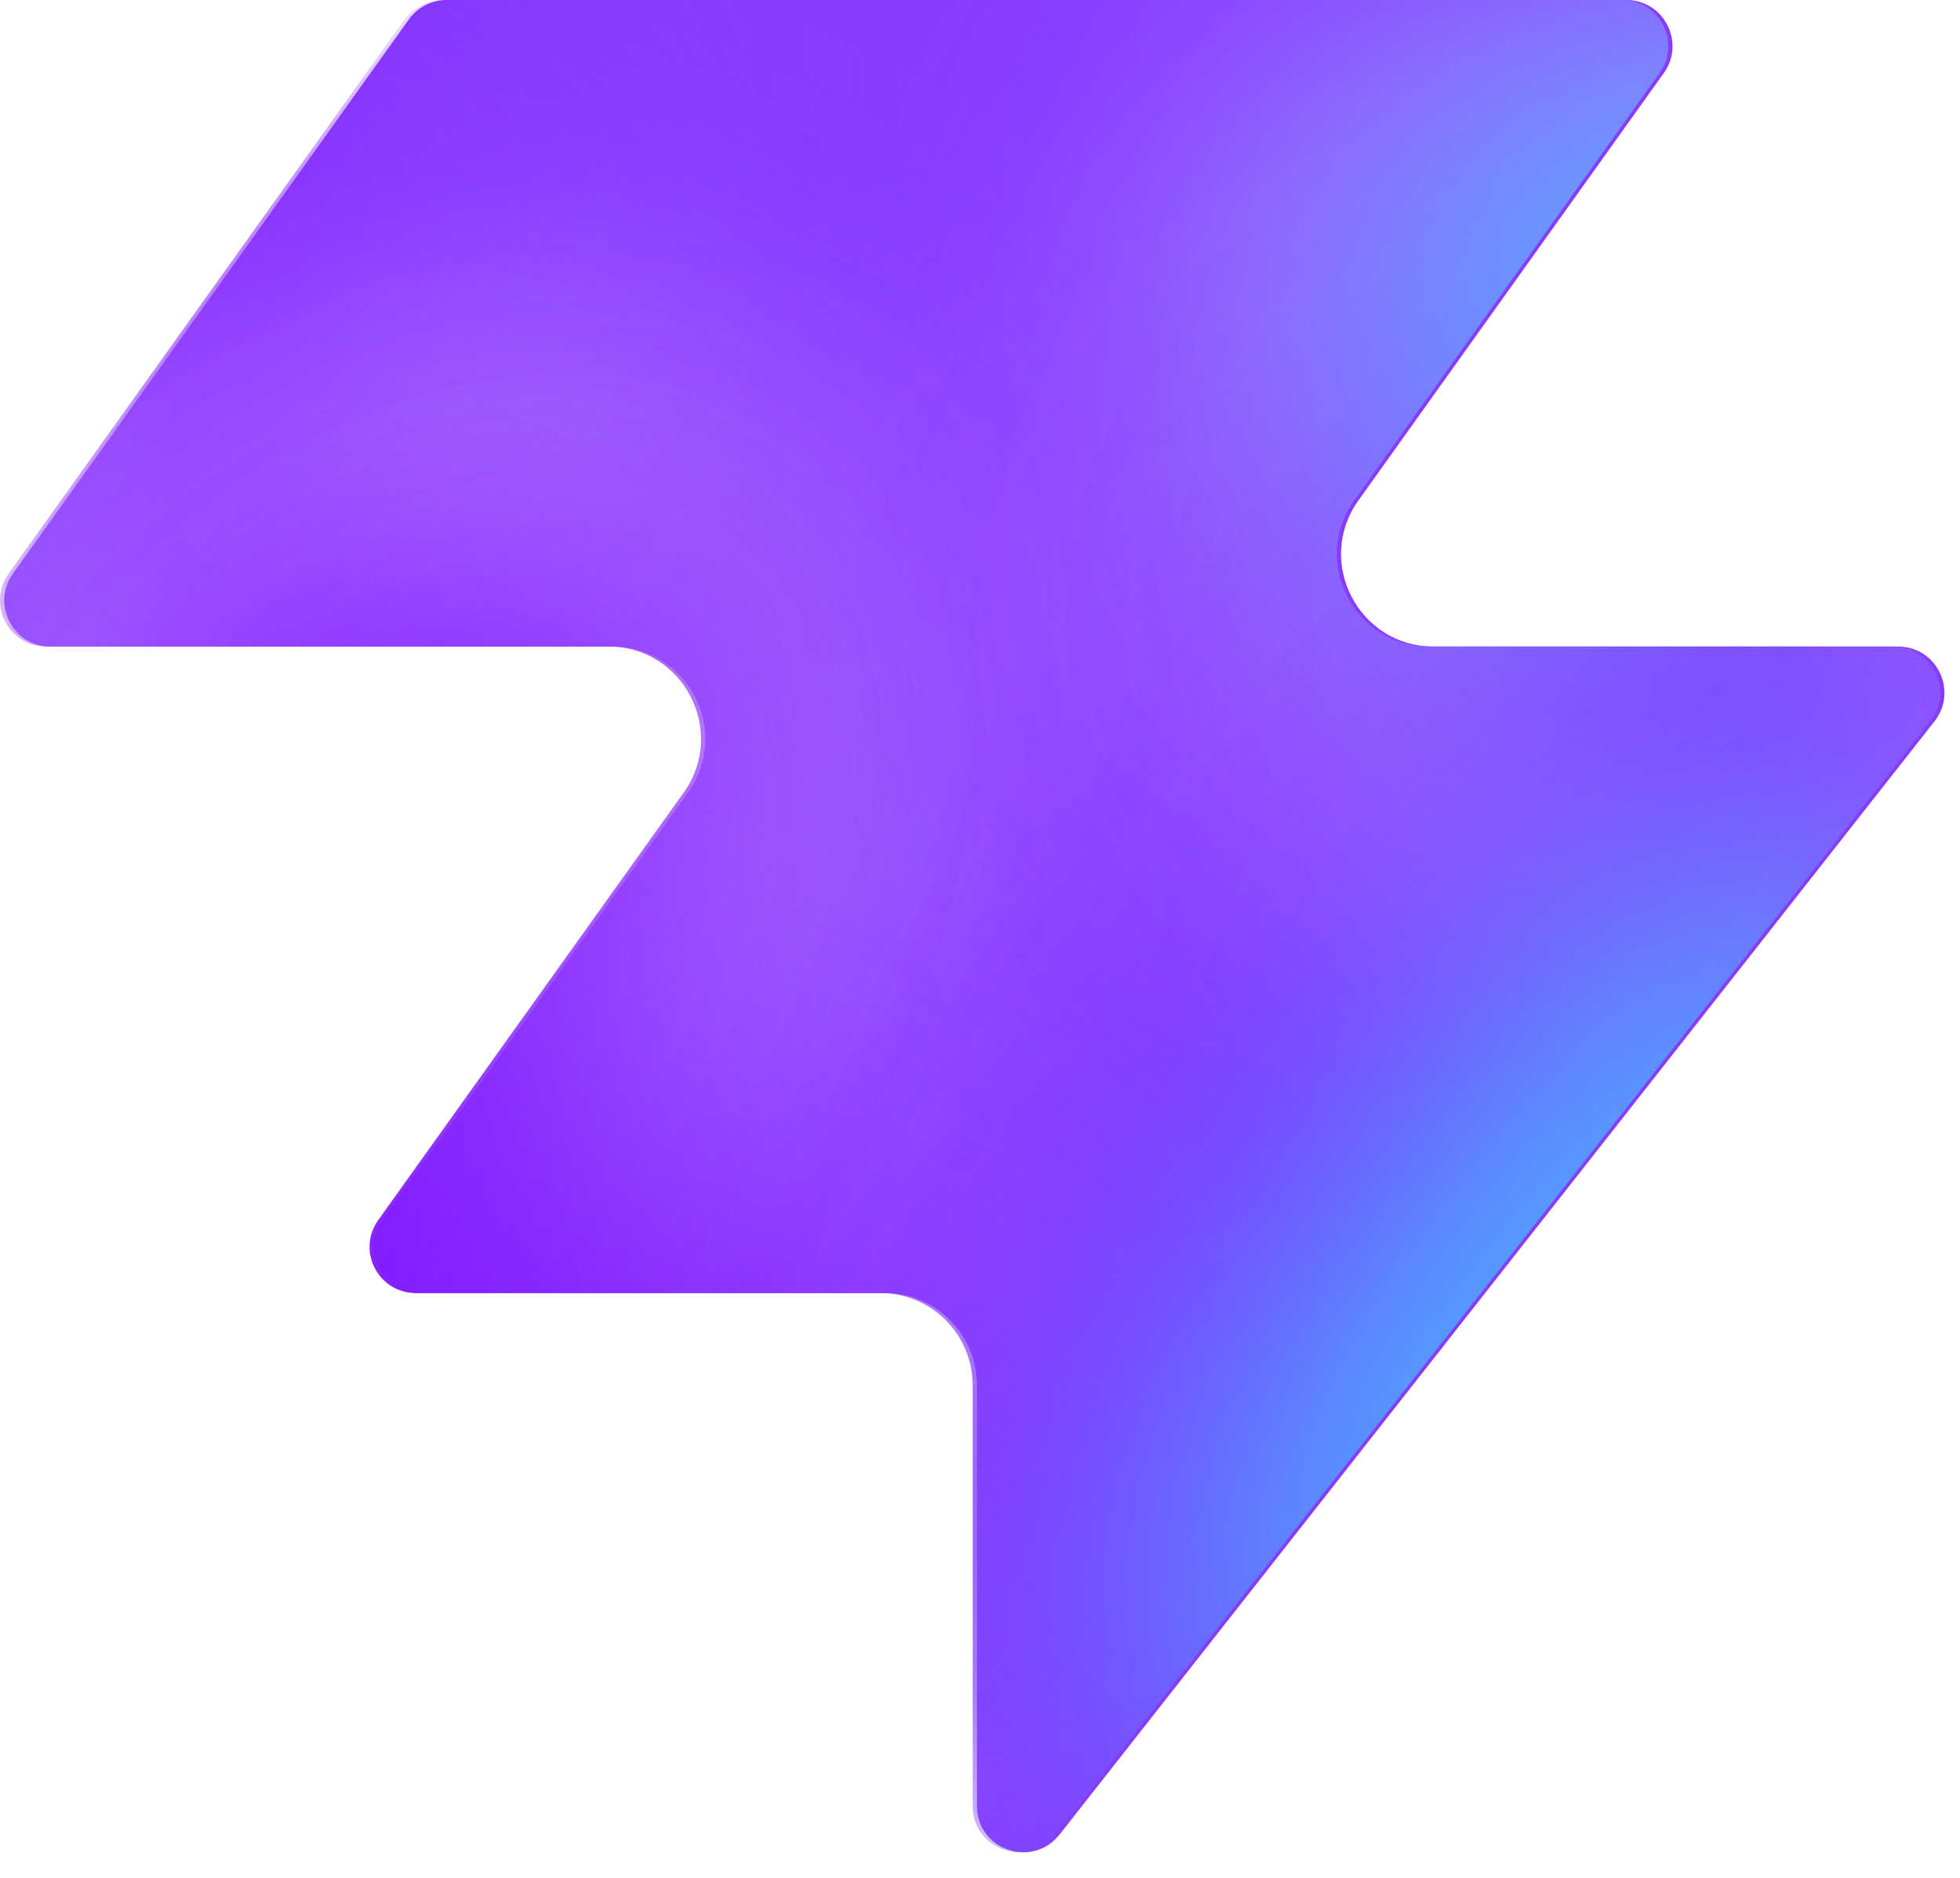
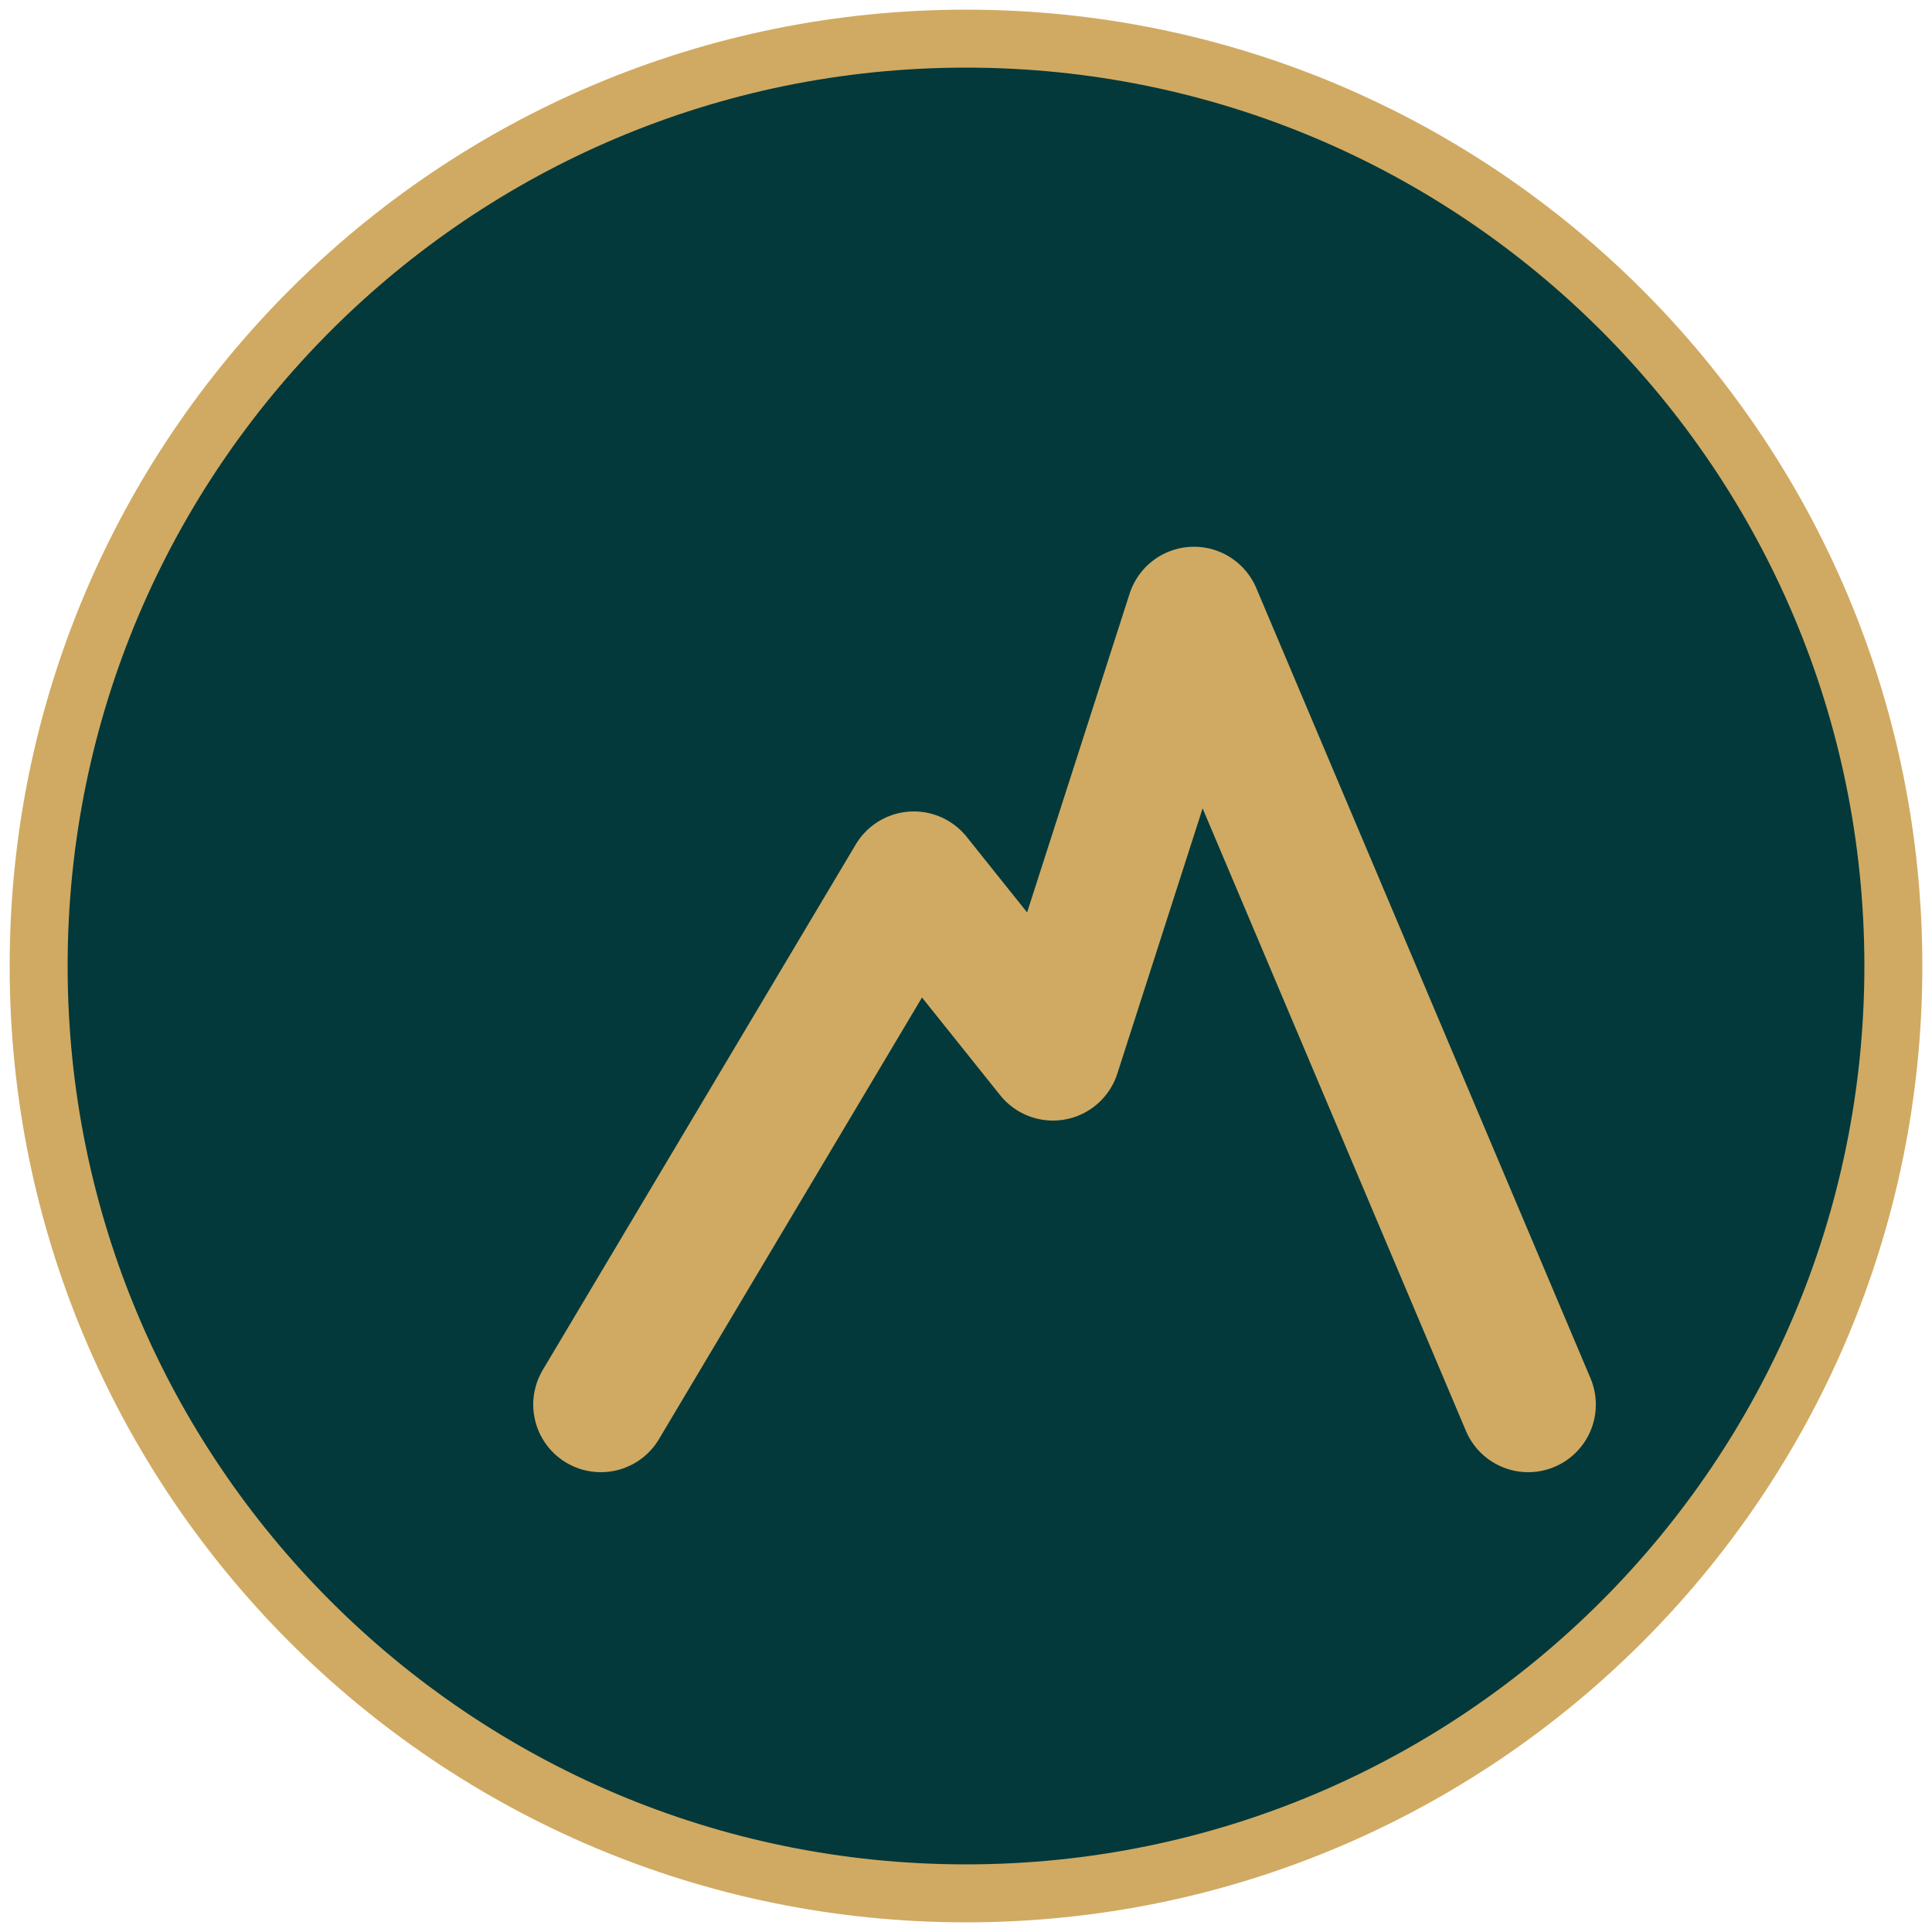
- <svg xmlns="http://www.w3.org/2000/svg" width="48" height="46" fill="none" viewBox="0 0 48 46">
-   <path fill="#863bff" d="M25.946 44.938c-.664.845-2.021.375-2.021-.698V33.937a2.26 2.26 0 0 0-2.262-2.262H10.287c-.92 0-1.456-1.04-.92-1.788l7.48-10.471c1.07-1.497 0-3.578-1.842-3.578H1.237c-.92 0-1.456-1.04-.92-1.788L10.013.474c.214-.297.556-.474.92-.474h28.894c.92 0 1.456 1.04.92 1.788l-7.48 10.471c-1.07 1.498 0 3.579 1.842 3.579h11.377c.943 0 1.473 1.088.89 1.83L25.947 44.94z" style="fill:#863bff;fill:color(display-p3 .525 .23 1);fill-opacity:1" />
-   <mask id="a" width="48" height="46" x="0" y="0" maskUnits="userSpaceOnUse" style="mask-type:alpha">
-     <path fill="#000" d="M25.842 44.938c-.664.844-2.021.375-2.021-.698V33.937a2.26 2.26 0 0 0-2.262-2.262H10.183c-.92 0-1.456-1.04-.92-1.788l7.48-10.471c1.07-1.498 0-3.579-1.842-3.579H1.133c-.92 0-1.456-1.04-.92-1.787L9.91.473c.214-.297.556-.474.92-.474h28.894c.92 0 1.456 1.04.92 1.788l-7.48 10.471c-1.07 1.498 0 3.578 1.842 3.578h11.377c.943 0 1.473 1.088.89 1.832L25.843 44.94z" style="fill:#000;fill-opacity:1" />
-   </mask>
-   <g mask="url(#a)">
-     <g filter="url(#b)">
-       <ellipse cx="5.508" cy="14.704" fill="#ede6ff" rx="5.508" ry="14.704" style="fill:#ede6ff;fill:color(display-p3 .927 .903 1);fill-opacity:1" transform="matrix(.00324 1 1 -.00324 -4.47 31.516)" />
-     </g>
-     <g filter="url(#c)">
-       <ellipse cx="10.399" cy="29.851" fill="#ede6ff" rx="10.399" ry="29.851" style="fill:#ede6ff;fill:color(display-p3 .927 .903 1);fill-opacity:1" transform="matrix(.00324 1 1 -.00324 -39.328 7.883)" />
-     </g>
-     <g filter="url(#d)">
-       <ellipse cx="5.508" cy="30.487" fill="#7e14ff" rx="5.508" ry="30.487" style="fill:#7e14ff;fill:color(display-p3 .492 .077 1);fill-opacity:1" transform="rotate(89.814 -25.913 -14.639)scale(1 -1)" />
-     </g>
-     <g filter="url(#e)">
-       <ellipse cx="5.508" cy="30.599" fill="#7e14ff" rx="5.508" ry="30.599" style="fill:#7e14ff;fill:color(display-p3 .492 .077 1);fill-opacity:1" transform="rotate(89.814 -32.644 -3.334)scale(1 -1)" />
-     </g>
-     <g filter="url(#f)">
-       <ellipse cx="5.508" cy="30.599" fill="#7e14ff" rx="5.508" ry="30.599" style="fill:#7e14ff;fill:color(display-p3 .492 .077 1);fill-opacity:1" transform="matrix(.00324 1 1 -.00324 -34.34 30.47)" />
-     </g>
-     <g filter="url(#g)">
-       <ellipse cx="14.072" cy="22.078" fill="#ede6ff" rx="14.072" ry="22.078" style="fill:#ede6ff;fill:color(display-p3 .927 .903 1);fill-opacity:1" transform="rotate(93.35 24.506 48.493)scale(-1 1)" />
-     </g>
-     <g filter="url(#h)">
-       <ellipse cx="3.47" cy="21.501" fill="#7e14ff" rx="3.47" ry="21.501" style="fill:#7e14ff;fill:color(display-p3 .492 .077 1);fill-opacity:1" transform="rotate(89.009 28.708 47.59)scale(-1 1)" />
-     </g>
-     <g filter="url(#i)">
-       <ellipse cx="3.47" cy="21.501" fill="#7e14ff" rx="3.47" ry="21.501" style="fill:#7e14ff;fill:color(display-p3 .492 .077 1);fill-opacity:1" transform="rotate(89.009 28.708 47.59)scale(-1 1)" />
-     </g>
-     <g filter="url(#j)">
-       <ellipse cx=".387" cy="8.972" fill="#7e14ff" rx="4.407" ry="29.108" style="fill:#7e14ff;fill:color(display-p3 .492 .077 1);fill-opacity:1" transform="rotate(39.51 .387 8.972)" />
-     </g>
-     <g filter="url(#k)">
-       <ellipse cx="47.523" cy="-6.092" fill="#7e14ff" rx="4.407" ry="29.108" style="fill:#7e14ff;fill:color(display-p3 .492 .077 1);fill-opacity:1" transform="rotate(37.892 47.523 -6.092)" />
-     </g>
-     <g filter="url(#l)">
-       <ellipse cx="41.412" cy="6.333" fill="#47bfff" rx="5.971" ry="9.665" style="fill:#47bfff;fill:color(display-p3 .28 .748 1);fill-opacity:1" transform="rotate(37.892 41.412 6.333)" />
-     </g>
-     <g filter="url(#m)">
-       <ellipse cx="-1.879" cy="38.332" fill="#7e14ff" rx="4.407" ry="29.108" style="fill:#7e14ff;fill:color(display-p3 .492 .077 1);fill-opacity:1" transform="rotate(37.892 -1.88 38.332)" />
-     </g>
-     <g filter="url(#n)">
-       <ellipse cx="-1.879" cy="38.332" fill="#7e14ff" rx="4.407" ry="29.108" style="fill:#7e14ff;fill:color(display-p3 .492 .077 1);fill-opacity:1" transform="rotate(37.892 -1.88 38.332)" />
-     </g>
-     <g filter="url(#o)">
-       <ellipse cx="35.651" cy="29.907" fill="#7e14ff" rx="4.407" ry="29.108" style="fill:#7e14ff;fill:color(display-p3 .492 .077 1);fill-opacity:1" transform="rotate(37.892 35.651 29.907)" />
-     </g>
-     <g filter="url(#p)">
-       <ellipse cx="38.418" cy="32.4" fill="#47bfff" rx="5.971" ry="15.297" style="fill:#47bfff;fill:color(display-p3 .28 .748 1);fill-opacity:1" transform="rotate(37.892 38.418 32.4)" />
-     </g>
-   </g>
-   <defs>
-     <filter id="b" width="60.045" height="41.654" x="-19.77" y="16.149" color-interpolation-filters="sRGB" filterUnits="userSpaceOnUse">
-       <feFlood flood-opacity="0" result="BackgroundImageFix" />
-       <feBlend in="SourceGraphic" in2="BackgroundImageFix" result="shape" />
-       <feGaussianBlur result="effect1_foregroundBlur_2002_17158" stdDeviation="7.659" />
-     </filter>
-     <filter id="c" width="90.34" height="51.437" x="-54.613" y="-7.533" color-interpolation-filters="sRGB" filterUnits="userSpaceOnUse">
-       <feFlood flood-opacity="0" result="BackgroundImageFix" />
-       <feBlend in="SourceGraphic" in2="BackgroundImageFix" result="shape" />
-       <feGaussianBlur result="effect1_foregroundBlur_2002_17158" stdDeviation="7.659" />
-     </filter>
-     <filter id="d" width="79.355" height="29.4" x="-49.64" y="2.03" color-interpolation-filters="sRGB" filterUnits="userSpaceOnUse">
-       <feFlood flood-opacity="0" result="BackgroundImageFix" />
-       <feBlend in="SourceGraphic" in2="BackgroundImageFix" result="shape" />
-       <feGaussianBlur result="effect1_foregroundBlur_2002_17158" stdDeviation="4.596" />
-     </filter>
-     <filter id="e" width="79.579" height="29.4" x="-45.045" y="20.029" color-interpolation-filters="sRGB" filterUnits="userSpaceOnUse">
-       <feFlood flood-opacity="0" result="BackgroundImageFix" />
-       <feBlend in="SourceGraphic" in2="BackgroundImageFix" result="shape" />
-       <feGaussianBlur result="effect1_foregroundBlur_2002_17158" stdDeviation="4.596" />
-     </filter>
-     <filter id="f" width="79.579" height="29.4" x="-43.513" y="21.178" color-interpolation-filters="sRGB" filterUnits="userSpaceOnUse">
-       <feFlood flood-opacity="0" result="BackgroundImageFix" />
-       <feBlend in="SourceGraphic" in2="BackgroundImageFix" result="shape" />
-       <feGaussianBlur result="effect1_foregroundBlur_2002_17158" stdDeviation="4.596" />
-     </filter>
-     <filter id="g" width="74.749" height="58.852" x="15.756" y="-17.901" color-interpolation-filters="sRGB" filterUnits="userSpaceOnUse">
-       <feFlood flood-opacity="0" result="BackgroundImageFix" />
-       <feBlend in="SourceGraphic" in2="BackgroundImageFix" result="shape" />
-       <feGaussianBlur result="effect1_foregroundBlur_2002_17158" stdDeviation="7.659" />
-     </filter>
-     <filter id="h" width="61.377" height="25.362" x="23.548" y="2.284" color-interpolation-filters="sRGB" filterUnits="userSpaceOnUse">
-       <feFlood flood-opacity="0" result="BackgroundImageFix" />
-       <feBlend in="SourceGraphic" in2="BackgroundImageFix" result="shape" />
-       <feGaussianBlur result="effect1_foregroundBlur_2002_17158" stdDeviation="4.596" />
-     </filter>
-     <filter id="i" width="61.377" height="25.362" x="23.548" y="2.284" color-interpolation-filters="sRGB" filterUnits="userSpaceOnUse">
-       <feFlood flood-opacity="0" result="BackgroundImageFix" />
-       <feBlend in="SourceGraphic" in2="BackgroundImageFix" result="shape" />
-       <feGaussianBlur result="effect1_foregroundBlur_2002_17158" stdDeviation="4.596" />
-     </filter>
-     <filter id="j" width="56.045" height="63.649" x="-27.636" y="-22.853" color-interpolation-filters="sRGB" filterUnits="userSpaceOnUse">
-       <feFlood flood-opacity="0" result="BackgroundImageFix" />
-       <feBlend in="SourceGraphic" in2="BackgroundImageFix" result="shape" />
-       <feGaussianBlur result="effect1_foregroundBlur_2002_17158" stdDeviation="4.596" />
-     </filter>
-     <filter id="k" width="54.814" height="64.646" x="20.116" y="-38.415" color-interpolation-filters="sRGB" filterUnits="userSpaceOnUse">
-       <feFlood flood-opacity="0" result="BackgroundImageFix" />
-       <feBlend in="SourceGraphic" in2="BackgroundImageFix" result="shape" />
-       <feGaussianBlur result="effect1_foregroundBlur_2002_17158" stdDeviation="4.596" />
-     </filter>
-     <filter id="l" width="33.541" height="35.313" x="24.641" y="-11.323" color-interpolation-filters="sRGB" filterUnits="userSpaceOnUse">
-       <feFlood flood-opacity="0" result="BackgroundImageFix" />
-       <feBlend in="SourceGraphic" in2="BackgroundImageFix" result="shape" />
-       <feGaussianBlur result="effect1_foregroundBlur_2002_17158" stdDeviation="4.596" />
-     </filter>
-     <filter id="m" width="54.814" height="64.646" x="-29.286" y="6.009" color-interpolation-filters="sRGB" filterUnits="userSpaceOnUse">
-       <feFlood flood-opacity="0" result="BackgroundImageFix" />
-       <feBlend in="SourceGraphic" in2="BackgroundImageFix" result="shape" />
-       <feGaussianBlur result="effect1_foregroundBlur_2002_17158" stdDeviation="4.596" />
-     </filter>
-     <filter id="n" width="54.814" height="64.646" x="-29.286" y="6.009" color-interpolation-filters="sRGB" filterUnits="userSpaceOnUse">
-       <feFlood flood-opacity="0" result="BackgroundImageFix" />
-       <feBlend in="SourceGraphic" in2="BackgroundImageFix" result="shape" />
-       <feGaussianBlur result="effect1_foregroundBlur_2002_17158" stdDeviation="4.596" />
-     </filter>
-     <filter id="o" width="54.814" height="64.646" x="8.244" y="-2.416" color-interpolation-filters="sRGB" filterUnits="userSpaceOnUse">
-       <feFlood flood-opacity="0" result="BackgroundImageFix" />
-       <feBlend in="SourceGraphic" in2="BackgroundImageFix" result="shape" />
-       <feGaussianBlur result="effect1_foregroundBlur_2002_17158" stdDeviation="4.596" />
-     </filter>
-     <filter id="p" width="39.409" height="43.623" x="18.713" y="10.588" color-interpolation-filters="sRGB" filterUnits="userSpaceOnUse">
-       <feFlood flood-opacity="0" result="BackgroundImageFix" />
-       <feBlend in="SourceGraphic" in2="BackgroundImageFix" result="shape" />
-       <feGaussianBlur result="effect1_foregroundBlur_2002_17158" stdDeviation="4.596" />
-     </filter>
-   </defs>
+ <svg xmlns="http://www.w3.org/2000/svg" viewBox="0 0 100 100">
+   <circle cx="50" cy="50" r="48" fill="#04393b" />
+   <circle cx="50" cy="50" r="48" fill="none" stroke="#d0aa62" stroke-width="3" />
+   <polyline points="31.1,72.7 47.3,45.5 54.5,54.5 61.8,31.8 79.1,72.7" fill="none" stroke="#d0aa62" stroke-width="7" stroke-linecap="round" stroke-linejoin="round" />
</svg>
